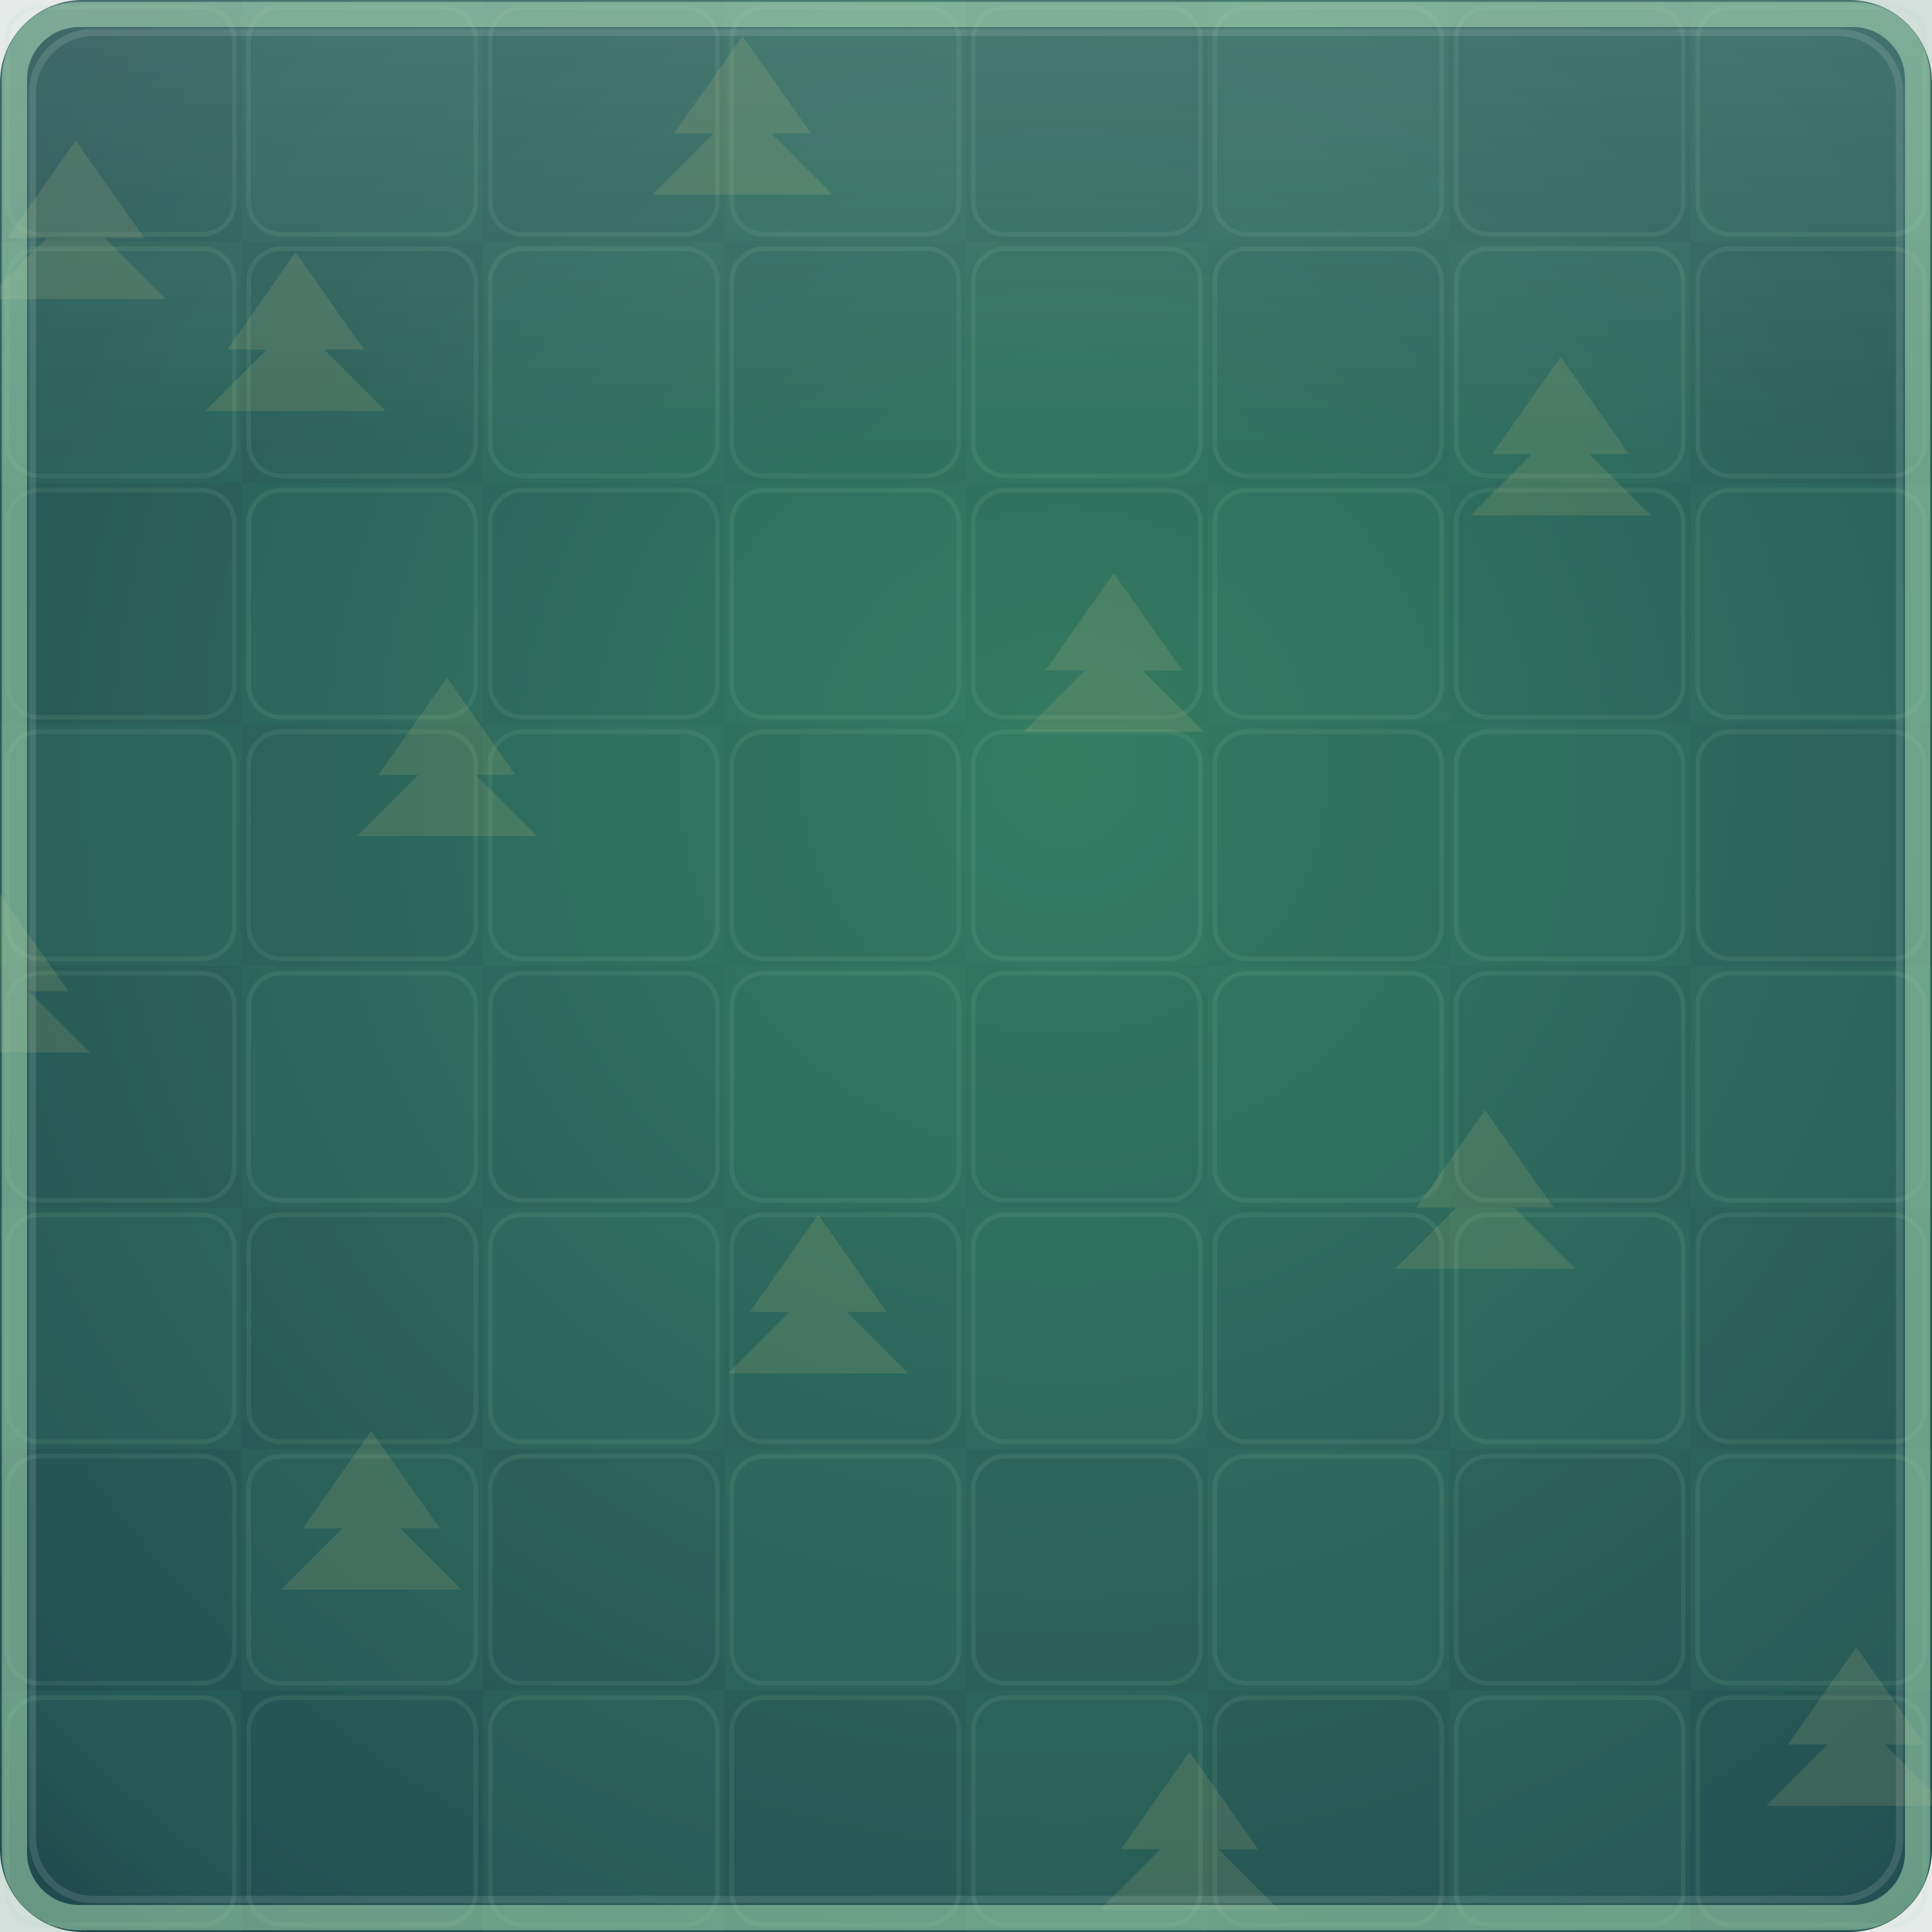
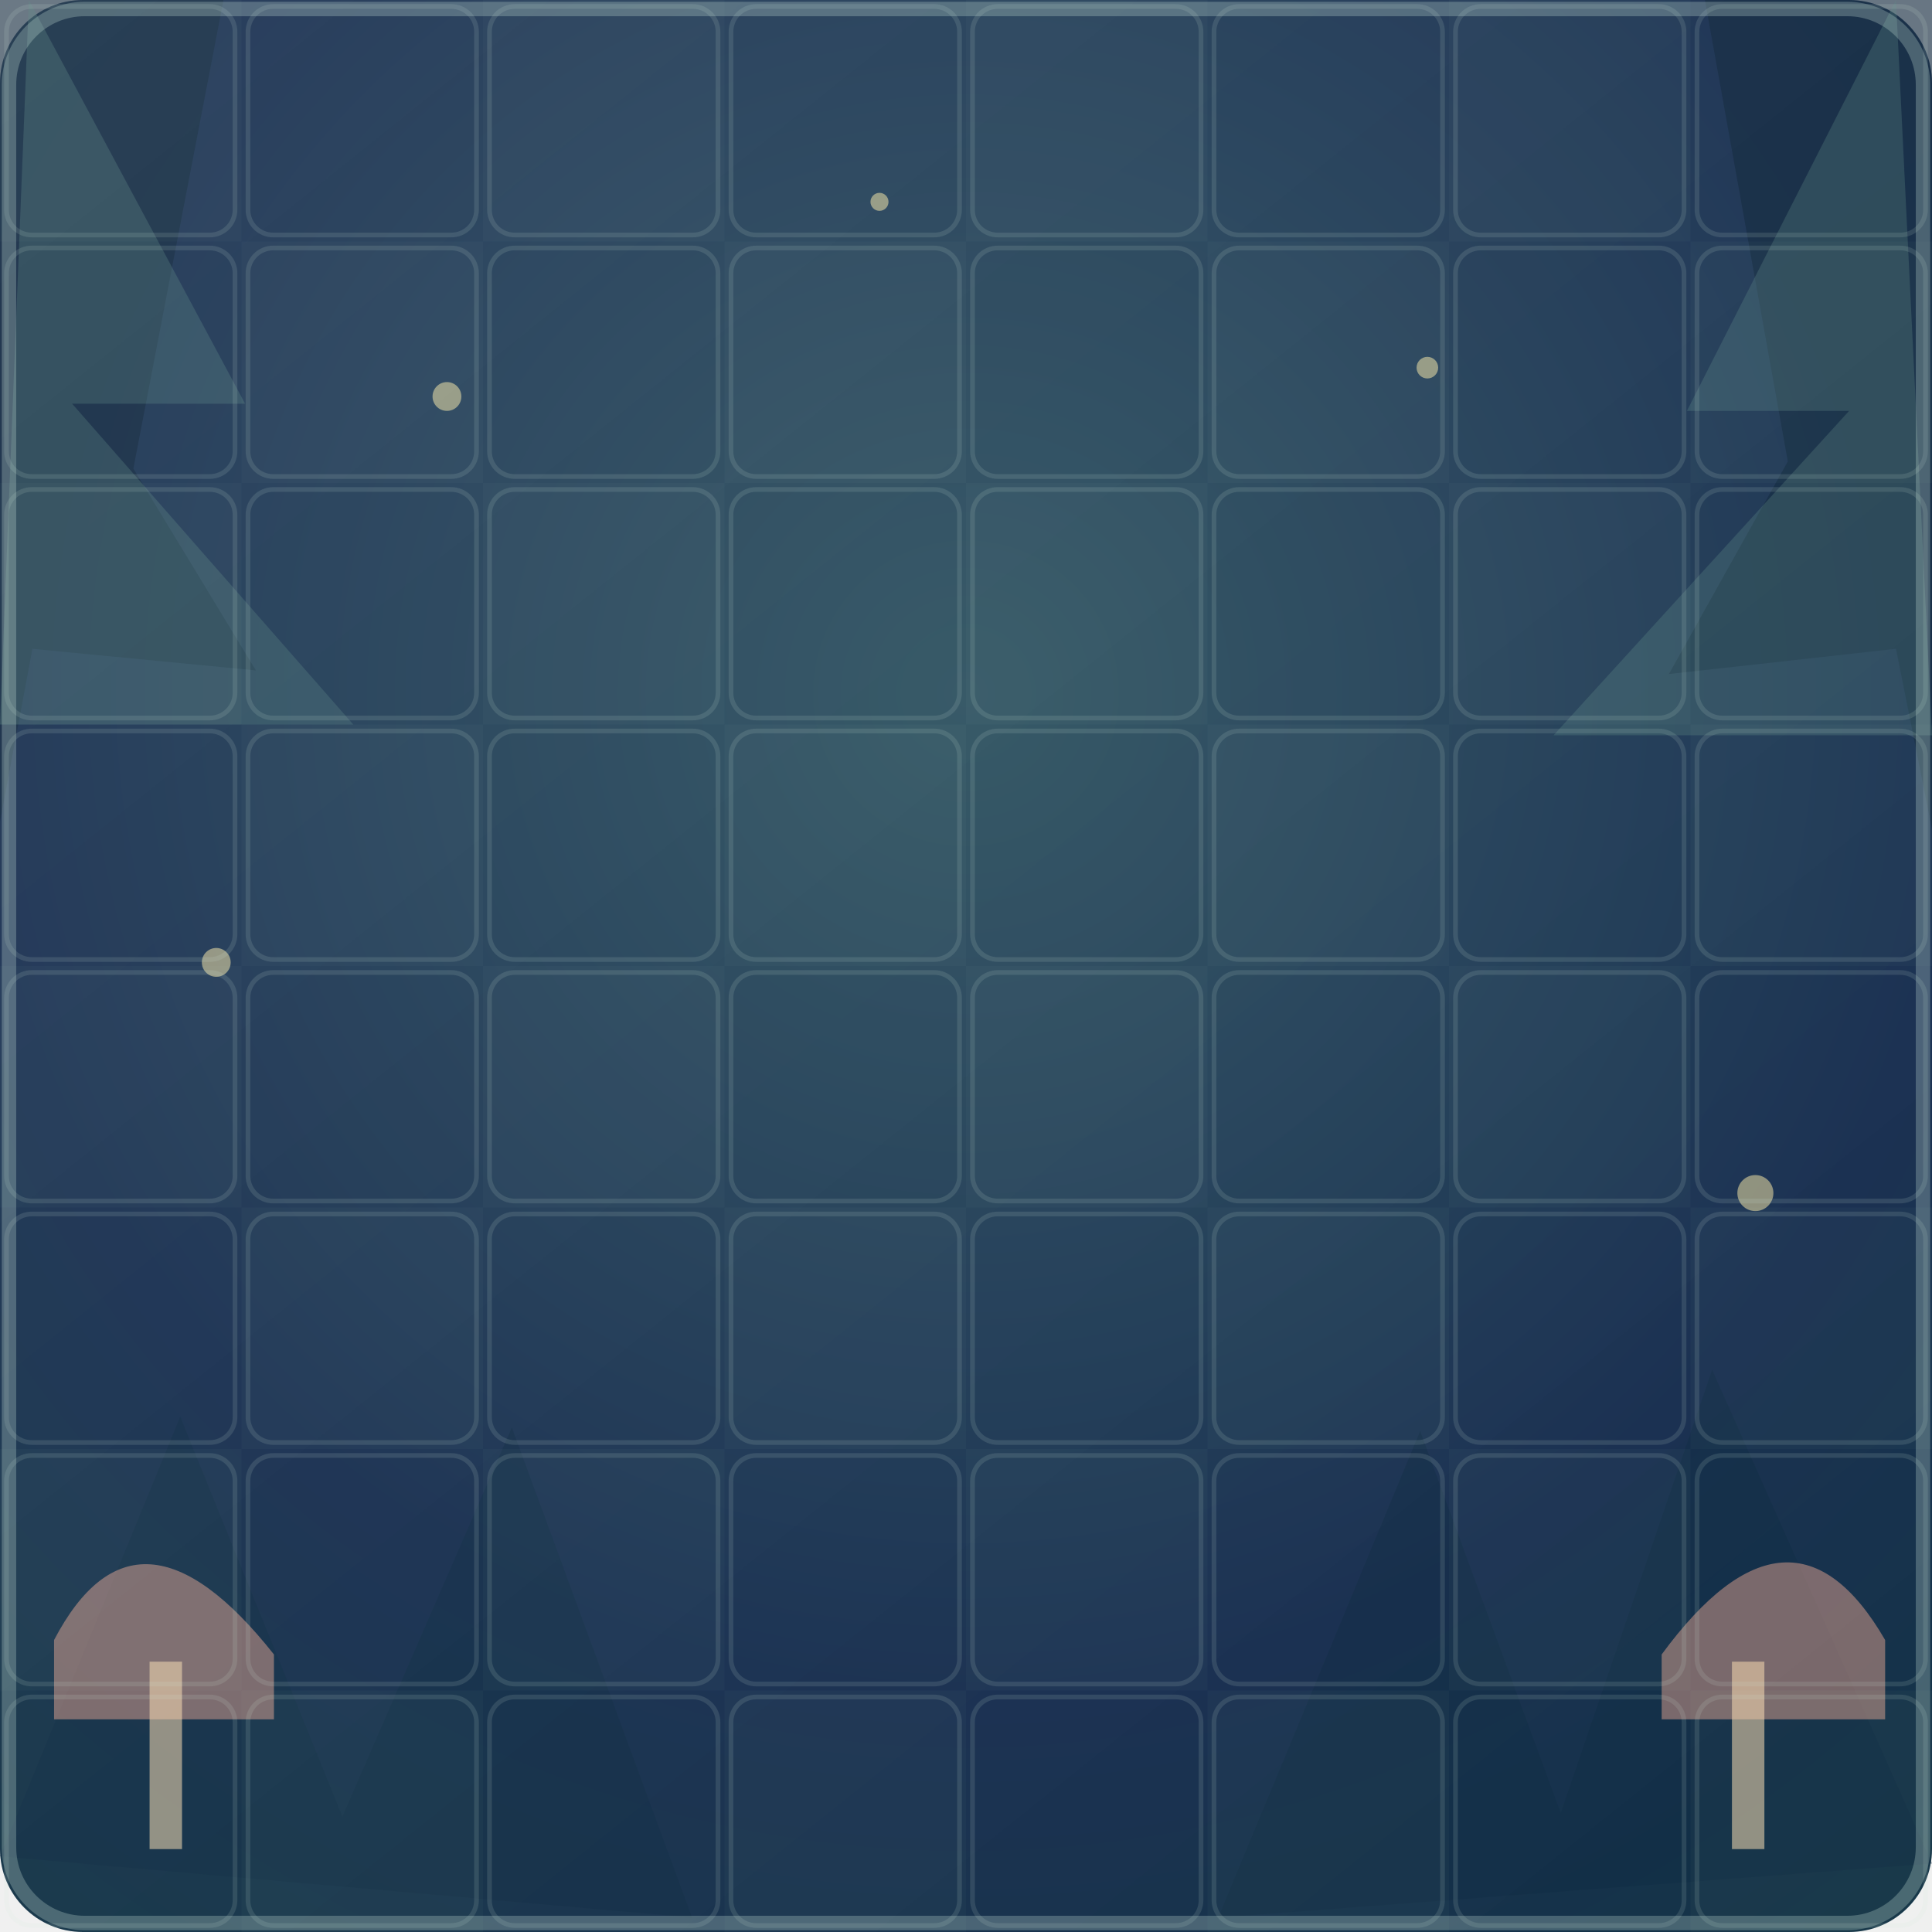
<svg xmlns="http://www.w3.org/2000/svg" width="536" height="536" viewBox="0 0 536 536">
  <defs>
-     <radialGradient id="scene" cx=".55" cy=".4" r=".85">
-       <stop stop-color="#347A62" />
-       <stop offset=".83" stop-color="#214E52" />
-       <stop offset="1" stop-color="#152C3D" />
+     <radialGradient id="environment" cx=".5" cy=".36" r=".78">
+       <stop stop-color="#2F5361" />
+       <stop offset=".66" stop-color="#182F50" />
+       <stop offset="1" stop-color="#143447" />
    </radialGradient>
-     <linearGradient id="gloss" x1="0" y1="0" x2="0" y2="1">
-       <stop stop-color="#FFFFFF" stop-opacity=".13" />
-       <stop offset=".25" stop-color="#FFFFFF" stop-opacity="0" />
+     <linearGradient id="overlight" x1="0" y1="0" x2=".8" y2="1">
+       <stop stop-color="#FFFFFF" stop-opacity=".08" />
+       <stop offset="1" stop-color="#FFFFFF" stop-opacity="0" />
    </linearGradient>
  </defs>
-   <rect width="536" height="536" rx="23" fill="url(#scene)" />
-   <rect x="0" y="0" width="67" height="67" fill="#3E886D" opacity="0.06" />
-   <rect x="2" y="2" width="63" height="63" rx="9" fill="none" stroke="#A3D8B2" stroke-opacity=".10" stroke-width="1.3" />
-   <rect x="67" y="0" width="67" height="67" fill="#3E886D" opacity="0.17" />
-   <rect x="69" y="2" width="63" height="63" rx="9" fill="none" stroke="#A3D8B2" stroke-opacity=".10" stroke-width="1.3" />
-   <rect x="134" y="0" width="67" height="67" fill="#3E886D" opacity="0.06" />
-   <rect x="136" y="2" width="63" height="63" rx="9" fill="none" stroke="#A3D8B2" stroke-opacity=".10" stroke-width="1.3" />
-   <rect x="201" y="0" width="67" height="67" fill="#3E886D" opacity="0.17" />
-   <rect x="203" y="2" width="63" height="63" rx="9" fill="none" stroke="#A3D8B2" stroke-opacity=".10" stroke-width="1.3" />
-   <rect x="268" y="0" width="67" height="67" fill="#3E886D" opacity="0.06" />
-   <rect x="270" y="2" width="63" height="63" rx="9" fill="none" stroke="#A3D8B2" stroke-opacity=".10" stroke-width="1.3" />
-   <rect x="335" y="0" width="67" height="67" fill="#3E886D" opacity="0.17" />
-   <rect x="337" y="2" width="63" height="63" rx="9" fill="none" stroke="#A3D8B2" stroke-opacity=".10" stroke-width="1.3" />
-   <rect x="402" y="0" width="67" height="67" fill="#3E886D" opacity="0.06" />
-   <rect x="404" y="2" width="63" height="63" rx="9" fill="none" stroke="#A3D8B2" stroke-opacity=".10" stroke-width="1.3" />
-   <rect x="469" y="0" width="67" height="67" fill="#3E886D" opacity="0.17" />
-   <rect x="471" y="2" width="63" height="63" rx="9" fill="none" stroke="#A3D8B2" stroke-opacity=".10" stroke-width="1.3" />
-   <rect x="0" y="67" width="67" height="67" fill="#3E886D" opacity="0.17" />
-   <rect x="2" y="69" width="63" height="63" rx="9" fill="none" stroke="#A3D8B2" stroke-opacity=".10" stroke-width="1.3" />
-   <rect x="67" y="67" width="67" height="67" fill="#3E886D" opacity="0.06" />
-   <rect x="69" y="69" width="63" height="63" rx="9" fill="none" stroke="#A3D8B2" stroke-opacity=".10" stroke-width="1.3" />
-   <rect x="134" y="67" width="67" height="67" fill="#3E886D" opacity="0.17" />
-   <rect x="136" y="69" width="63" height="63" rx="9" fill="none" stroke="#A3D8B2" stroke-opacity=".10" stroke-width="1.3" />
-   <rect x="201" y="67" width="67" height="67" fill="#3E886D" opacity="0.06" />
-   <rect x="203" y="69" width="63" height="63" rx="9" fill="none" stroke="#A3D8B2" stroke-opacity=".10" stroke-width="1.3" />
-   <rect x="268" y="67" width="67" height="67" fill="#3E886D" opacity="0.17" />
-   <rect x="270" y="69" width="63" height="63" rx="9" fill="none" stroke="#A3D8B2" stroke-opacity=".10" stroke-width="1.3" />
-   <rect x="335" y="67" width="67" height="67" fill="#3E886D" opacity="0.06" />
-   <rect x="337" y="69" width="63" height="63" rx="9" fill="none" stroke="#A3D8B2" stroke-opacity=".10" stroke-width="1.3" />
-   <rect x="402" y="67" width="67" height="67" fill="#3E886D" opacity="0.17" />
-   <rect x="404" y="69" width="63" height="63" rx="9" fill="none" stroke="#A3D8B2" stroke-opacity=".10" stroke-width="1.3" />
-   <rect x="469" y="67" width="67" height="67" fill="#3E886D" opacity="0.06" />
-   <rect x="471" y="69" width="63" height="63" rx="9" fill="none" stroke="#A3D8B2" stroke-opacity=".10" stroke-width="1.3" />
-   <rect x="0" y="134" width="67" height="67" fill="#3E886D" opacity="0.06" />
-   <rect x="2" y="136" width="63" height="63" rx="9" fill="none" stroke="#A3D8B2" stroke-opacity=".10" stroke-width="1.3" />
-   <rect x="67" y="134" width="67" height="67" fill="#3E886D" opacity="0.17" />
-   <rect x="69" y="136" width="63" height="63" rx="9" fill="none" stroke="#A3D8B2" stroke-opacity=".10" stroke-width="1.3" />
-   <rect x="134" y="134" width="67" height="67" fill="#3E886D" opacity="0.06" />
-   <rect x="136" y="136" width="63" height="63" rx="9" fill="none" stroke="#A3D8B2" stroke-opacity=".10" stroke-width="1.3" />
-   <rect x="201" y="134" width="67" height="67" fill="#3E886D" opacity="0.17" />
-   <rect x="203" y="136" width="63" height="63" rx="9" fill="none" stroke="#A3D8B2" stroke-opacity=".10" stroke-width="1.3" />
-   <rect x="268" y="134" width="67" height="67" fill="#3E886D" opacity="0.06" />
-   <rect x="270" y="136" width="63" height="63" rx="9" fill="none" stroke="#A3D8B2" stroke-opacity=".10" stroke-width="1.3" />
-   <rect x="335" y="134" width="67" height="67" fill="#3E886D" opacity="0.17" />
-   <rect x="337" y="136" width="63" height="63" rx="9" fill="none" stroke="#A3D8B2" stroke-opacity=".10" stroke-width="1.3" />
-   <rect x="402" y="134" width="67" height="67" fill="#3E886D" opacity="0.06" />
-   <rect x="404" y="136" width="63" height="63" rx="9" fill="none" stroke="#A3D8B2" stroke-opacity=".10" stroke-width="1.3" />
-   <rect x="469" y="134" width="67" height="67" fill="#3E886D" opacity="0.17" />
-   <rect x="471" y="136" width="63" height="63" rx="9" fill="none" stroke="#A3D8B2" stroke-opacity=".10" stroke-width="1.3" />
-   <rect x="0" y="201" width="67" height="67" fill="#3E886D" opacity="0.17" />
-   <rect x="2" y="203" width="63" height="63" rx="9" fill="none" stroke="#A3D8B2" stroke-opacity=".10" stroke-width="1.3" />
-   <rect x="67" y="201" width="67" height="67" fill="#3E886D" opacity="0.06" />
-   <rect x="69" y="203" width="63" height="63" rx="9" fill="none" stroke="#A3D8B2" stroke-opacity=".10" stroke-width="1.3" />
-   <rect x="134" y="201" width="67" height="67" fill="#3E886D" opacity="0.17" />
-   <rect x="136" y="203" width="63" height="63" rx="9" fill="none" stroke="#A3D8B2" stroke-opacity=".10" stroke-width="1.3" />
-   <rect x="201" y="201" width="67" height="67" fill="#3E886D" opacity="0.06" />
-   <rect x="203" y="203" width="63" height="63" rx="9" fill="none" stroke="#A3D8B2" stroke-opacity=".10" stroke-width="1.3" />
-   <rect x="268" y="201" width="67" height="67" fill="#3E886D" opacity="0.17" />
-   <rect x="270" y="203" width="63" height="63" rx="9" fill="none" stroke="#A3D8B2" stroke-opacity=".10" stroke-width="1.3" />
-   <rect x="335" y="201" width="67" height="67" fill="#3E886D" opacity="0.06" />
-   <rect x="337" y="203" width="63" height="63" rx="9" fill="none" stroke="#A3D8B2" stroke-opacity=".10" stroke-width="1.3" />
-   <rect x="402" y="201" width="67" height="67" fill="#3E886D" opacity="0.17" />
-   <rect x="404" y="203" width="63" height="63" rx="9" fill="none" stroke="#A3D8B2" stroke-opacity=".10" stroke-width="1.3" />
-   <rect x="469" y="201" width="67" height="67" fill="#3E886D" opacity="0.06" />
-   <rect x="471" y="203" width="63" height="63" rx="9" fill="none" stroke="#A3D8B2" stroke-opacity=".10" stroke-width="1.3" />
-   <rect x="0" y="268" width="67" height="67" fill="#3E886D" opacity="0.06" />
-   <rect x="2" y="270" width="63" height="63" rx="9" fill="none" stroke="#A3D8B2" stroke-opacity=".10" stroke-width="1.3" />
-   <rect x="67" y="268" width="67" height="67" fill="#3E886D" opacity="0.17" />
-   <rect x="69" y="270" width="63" height="63" rx="9" fill="none" stroke="#A3D8B2" stroke-opacity=".10" stroke-width="1.3" />
-   <rect x="134" y="268" width="67" height="67" fill="#3E886D" opacity="0.06" />
-   <rect x="136" y="270" width="63" height="63" rx="9" fill="none" stroke="#A3D8B2" stroke-opacity=".10" stroke-width="1.3" />
-   <rect x="201" y="268" width="67" height="67" fill="#3E886D" opacity="0.17" />
-   <rect x="203" y="270" width="63" height="63" rx="9" fill="none" stroke="#A3D8B2" stroke-opacity=".10" stroke-width="1.3" />
-   <rect x="268" y="268" width="67" height="67" fill="#3E886D" opacity="0.06" />
-   <rect x="270" y="270" width="63" height="63" rx="9" fill="none" stroke="#A3D8B2" stroke-opacity=".10" stroke-width="1.3" />
-   <rect x="335" y="268" width="67" height="67" fill="#3E886D" opacity="0.17" />
-   <rect x="337" y="270" width="63" height="63" rx="9" fill="none" stroke="#A3D8B2" stroke-opacity=".10" stroke-width="1.3" />
-   <rect x="402" y="268" width="67" height="67" fill="#3E886D" opacity="0.06" />
-   <rect x="404" y="270" width="63" height="63" rx="9" fill="none" stroke="#A3D8B2" stroke-opacity=".10" stroke-width="1.3" />
-   <rect x="469" y="268" width="67" height="67" fill="#3E886D" opacity="0.17" />
-   <rect x="471" y="270" width="63" height="63" rx="9" fill="none" stroke="#A3D8B2" stroke-opacity=".10" stroke-width="1.3" />
-   <rect x="0" y="335" width="67" height="67" fill="#3E886D" opacity="0.17" />
-   <rect x="2" y="337" width="63" height="63" rx="9" fill="none" stroke="#A3D8B2" stroke-opacity=".10" stroke-width="1.3" />
-   <rect x="67" y="335" width="67" height="67" fill="#3E886D" opacity="0.06" />
-   <rect x="69" y="337" width="63" height="63" rx="9" fill="none" stroke="#A3D8B2" stroke-opacity=".10" stroke-width="1.3" />
-   <rect x="134" y="335" width="67" height="67" fill="#3E886D" opacity="0.17" />
-   <rect x="136" y="337" width="63" height="63" rx="9" fill="none" stroke="#A3D8B2" stroke-opacity=".10" stroke-width="1.3" />
-   <rect x="201" y="335" width="67" height="67" fill="#3E886D" opacity="0.06" />
-   <rect x="203" y="337" width="63" height="63" rx="9" fill="none" stroke="#A3D8B2" stroke-opacity=".10" stroke-width="1.3" />
-   <rect x="268" y="335" width="67" height="67" fill="#3E886D" opacity="0.17" />
-   <rect x="270" y="337" width="63" height="63" rx="9" fill="none" stroke="#A3D8B2" stroke-opacity=".10" stroke-width="1.3" />
-   <rect x="335" y="335" width="67" height="67" fill="#3E886D" opacity="0.06" />
-   <rect x="337" y="337" width="63" height="63" rx="9" fill="none" stroke="#A3D8B2" stroke-opacity=".10" stroke-width="1.3" />
-   <rect x="402" y="335" width="67" height="67" fill="#3E886D" opacity="0.17" />
-   <rect x="404" y="337" width="63" height="63" rx="9" fill="none" stroke="#A3D8B2" stroke-opacity=".10" stroke-width="1.3" />
-   <rect x="469" y="335" width="67" height="67" fill="#3E886D" opacity="0.06" />
-   <rect x="471" y="337" width="63" height="63" rx="9" fill="none" stroke="#A3D8B2" stroke-opacity=".10" stroke-width="1.3" />
-   <rect x="0" y="402" width="67" height="67" fill="#3E886D" opacity="0.06" />
-   <rect x="2" y="404" width="63" height="63" rx="9" fill="none" stroke="#A3D8B2" stroke-opacity=".10" stroke-width="1.3" />
-   <rect x="67" y="402" width="67" height="67" fill="#3E886D" opacity="0.17" />
-   <rect x="69" y="404" width="63" height="63" rx="9" fill="none" stroke="#A3D8B2" stroke-opacity=".10" stroke-width="1.3" />
-   <rect x="134" y="402" width="67" height="67" fill="#3E886D" opacity="0.06" />
-   <rect x="136" y="404" width="63" height="63" rx="9" fill="none" stroke="#A3D8B2" stroke-opacity=".10" stroke-width="1.3" />
-   <rect x="201" y="402" width="67" height="67" fill="#3E886D" opacity="0.17" />
-   <rect x="203" y="404" width="63" height="63" rx="9" fill="none" stroke="#A3D8B2" stroke-opacity=".10" stroke-width="1.3" />
-   <rect x="268" y="402" width="67" height="67" fill="#3E886D" opacity="0.06" />
-   <rect x="270" y="404" width="63" height="63" rx="9" fill="none" stroke="#A3D8B2" stroke-opacity=".10" stroke-width="1.3" />
-   <rect x="335" y="402" width="67" height="67" fill="#3E886D" opacity="0.17" />
-   <rect x="337" y="404" width="63" height="63" rx="9" fill="none" stroke="#A3D8B2" stroke-opacity=".10" stroke-width="1.3" />
-   <rect x="402" y="402" width="67" height="67" fill="#3E886D" opacity="0.06" />
-   <rect x="404" y="404" width="63" height="63" rx="9" fill="none" stroke="#A3D8B2" stroke-opacity=".10" stroke-width="1.3" />
-   <rect x="469" y="402" width="67" height="67" fill="#3E886D" opacity="0.17" />
-   <rect x="471" y="404" width="63" height="63" rx="9" fill="none" stroke="#A3D8B2" stroke-opacity=".10" stroke-width="1.3" />
-   <rect x="0" y="469" width="67" height="67" fill="#3E886D" opacity="0.17" />
-   <rect x="2" y="471" width="63" height="63" rx="9" fill="none" stroke="#A3D8B2" stroke-opacity=".10" stroke-width="1.3" />
-   <rect x="67" y="469" width="67" height="67" fill="#3E886D" opacity="0.06" />
-   <rect x="69" y="471" width="63" height="63" rx="9" fill="none" stroke="#A3D8B2" stroke-opacity=".10" stroke-width="1.3" />
-   <rect x="134" y="469" width="67" height="67" fill="#3E886D" opacity="0.17" />
-   <rect x="136" y="471" width="63" height="63" rx="9" fill="none" stroke="#A3D8B2" stroke-opacity=".10" stroke-width="1.3" />
-   <rect x="201" y="469" width="67" height="67" fill="#3E886D" opacity="0.06" />
-   <rect x="203" y="471" width="63" height="63" rx="9" fill="none" stroke="#A3D8B2" stroke-opacity=".10" stroke-width="1.3" />
-   <rect x="268" y="469" width="67" height="67" fill="#3E886D" opacity="0.17" />
-   <rect x="270" y="471" width="63" height="63" rx="9" fill="none" stroke="#A3D8B2" stroke-opacity=".10" stroke-width="1.3" />
-   <rect x="335" y="469" width="67" height="67" fill="#3E886D" opacity="0.06" />
-   <rect x="337" y="471" width="63" height="63" rx="9" fill="none" stroke="#A3D8B2" stroke-opacity=".10" stroke-width="1.3" />
-   <rect x="402" y="469" width="67" height="67" fill="#3E886D" opacity="0.17" />
-   <rect x="404" y="471" width="63" height="63" rx="9" fill="none" stroke="#A3D8B2" stroke-opacity=".10" stroke-width="1.3" />
-   <rect x="469" y="469" width="67" height="67" fill="#3E886D" opacity="0.06" />
-   <rect x="471" y="471" width="63" height="63" rx="9" fill="none" stroke="#A3D8B2" stroke-opacity=".10" stroke-width="1.3" />
-   <path d="M21 39l-19 27h11l-17 17h50l-17-17h11z" fill="#E9CD81" opacity=".13" />
-   <path d="M124 188l-19 27h11l-17 17h50l-17-17h11z" fill="#E9CD81" opacity=".13" />
-   <path d="M227 337l-19 27h11l-17 17h50l-17-17h11z" fill="#E9CD81" opacity=".13" />
-   <path d="M330 486l-19 27h11l-17 17h50l-17-17h11z" fill="#E9CD81" opacity=".13" />
-   <path d="M433 99l-19 27h11l-17 17h50l-17-17h11z" fill="#E9CD81" opacity=".13" />
-   <path d="M0 248l-19 27h11l-17 17h50l-17-17h11z" fill="#E9CD81" opacity=".13" />
-   <path d="M103 397l-19 27h11l-17 17h50l-17-17h11z" fill="#E9CD81" opacity=".13" />
-   <path d="M206 10l-19 27h11l-17 17h50l-17-17h11z" fill="#E9CD81" opacity=".13" />
-   <path d="M309 159l-19 27h11l-17 17h50l-17-17h11z" fill="#E9CD81" opacity=".13" />
-   <path d="M412 308l-19 27h11l-17 17h50l-17-17h11z" fill="#E9CD81" opacity=".13" />
-   <path d="M515 457l-19 27h11l-17 17h50l-17-17h11z" fill="#E9CD81" opacity=".13" />
-   <path d="M82 70l-19 27h11l-17 17h50l-17-17h11z" fill="#E9CD81" opacity=".13" />
-   <rect x="4" y="4" width="528" height="528" rx="18" fill="none" stroke="#A3D8B2" stroke-opacity=".55" stroke-width="7" />
-   <rect x="9" y="9" width="518" height="518" rx="17" fill="none" stroke="#FFFFFF" stroke-opacity=".12" stroke-width="2" />
-   <rect width="536" height="536" rx="23" fill="url(#gloss)" />
+   <rect width="536" height="536" rx="23" fill="url(#environment)" />
+   <path d="M0 0l62 0-25 130 34 56-62-6-9 48Zm536 0h-63l23 128-33 59 63-7 10 50Z" fill="#0E243A" opacity=".6" />
+   <path d="M8 0l60 112H20l78 89H0M526 0l-58 114h45l-82 90h105" fill="#5D8C85" opacity=".28" />
+   <path d="M0 515l50-122 45 111 47-108 50 136M536 517l-61-137-42 123-39-106-56 135" fill="#102C43" opacity=".46" />
+   <path d="M76 459q-38-48-61-4v22H76Zm385 0q36-49 62-4v22h-62Z" fill="#DFA18D" opacity=".5" />
+   <path d="M46 461v52m439-52v52" stroke="#F7DBB1" stroke-width="9" opacity=".55" />
+   <g fill="#F5E5A5" opacity=".53">
+     <circle cx="124" cy="110" r="4" />
+     <circle cx="396" cy="102" r="3" />
+     <circle cx="60" cy="267" r="4" />
+     <circle cx="487" cy="331" r="5" />
+     <circle cx="244" cy="56" r="2.5" />
+   </g>
+   <rect width="536" height="536" rx="23" fill="url(#overlight)" />
+   <g>
+     <rect x="0" y="0" width="67" height="67" fill="#CFEBDE" opacity=".025" />
+     <rect x="1.8" y="1.8" width="63.4" height="63.4" rx="7" fill="none" stroke="#CFEBDE" stroke-opacity=".13" stroke-width="1.3" />
+     <rect x="68.8" y="1.8" width="63.4" height="63.4" rx="7" fill="none" stroke="#CFEBDE" stroke-opacity=".13" stroke-width="1.3" />
+     <rect x="134" y="0" width="67" height="67" fill="#CFEBDE" opacity=".025" />
+     <rect x="135.8" y="1.8" width="63.4" height="63.4" rx="7" fill="none" stroke="#CFEBDE" stroke-opacity=".13" stroke-width="1.3" />
+     <rect x="202.8" y="1.8" width="63.4" height="63.4" rx="7" fill="none" stroke="#CFEBDE" stroke-opacity=".13" stroke-width="1.3" />
+     <rect x="268" y="0" width="67" height="67" fill="#CFEBDE" opacity=".025" />
+     <rect x="269.8" y="1.8" width="63.4" height="63.4" rx="7" fill="none" stroke="#CFEBDE" stroke-opacity=".13" stroke-width="1.3" />
+     <rect x="336.8" y="1.8" width="63.4" height="63.4" rx="7" fill="none" stroke="#CFEBDE" stroke-opacity=".13" stroke-width="1.3" />
+     <rect x="402" y="0" width="67" height="67" fill="#CFEBDE" opacity=".025" />
+     <rect x="403.8" y="1.8" width="63.4" height="63.4" rx="7" fill="none" stroke="#CFEBDE" stroke-opacity=".13" stroke-width="1.3" />
+     <rect x="470.8" y="1.8" width="63.4" height="63.4" rx="7" fill="none" stroke="#CFEBDE" stroke-opacity=".13" stroke-width="1.3" />
+     <rect x="1.8" y="68.8" width="63.4" height="63.4" rx="7" fill="none" stroke="#CFEBDE" stroke-opacity=".13" stroke-width="1.3" />
+     <rect x="67" y="67" width="67" height="67" fill="#CFEBDE" opacity=".025" />
+     <rect x="68.8" y="68.8" width="63.4" height="63.4" rx="7" fill="none" stroke="#CFEBDE" stroke-opacity=".13" stroke-width="1.3" />
+     <rect x="135.8" y="68.8" width="63.4" height="63.4" rx="7" fill="none" stroke="#CFEBDE" stroke-opacity=".13" stroke-width="1.3" />
+     <rect x="201" y="67" width="67" height="67" fill="#CFEBDE" opacity=".025" />
+     <rect x="202.8" y="68.8" width="63.4" height="63.4" rx="7" fill="none" stroke="#CFEBDE" stroke-opacity=".13" stroke-width="1.3" />
+     <rect x="269.8" y="68.8" width="63.4" height="63.4" rx="7" fill="none" stroke="#CFEBDE" stroke-opacity=".13" stroke-width="1.3" />
+     <rect x="335" y="67" width="67" height="67" fill="#CFEBDE" opacity=".025" />
+     <rect x="336.8" y="68.8" width="63.4" height="63.4" rx="7" fill="none" stroke="#CFEBDE" stroke-opacity=".13" stroke-width="1.3" />
+     <rect x="403.8" y="68.8" width="63.4" height="63.4" rx="7" fill="none" stroke="#CFEBDE" stroke-opacity=".13" stroke-width="1.3" />
+     <rect x="469" y="67" width="67" height="67" fill="#CFEBDE" opacity=".025" />
+     <rect x="470.8" y="68.8" width="63.4" height="63.4" rx="7" fill="none" stroke="#CFEBDE" stroke-opacity=".13" stroke-width="1.3" />
+     <rect x="0" y="134" width="67" height="67" fill="#CFEBDE" opacity=".025" />
+     <rect x="1.8" y="135.8" width="63.4" height="63.4" rx="7" fill="none" stroke="#CFEBDE" stroke-opacity=".13" stroke-width="1.3" />
+     <rect x="68.8" y="135.8" width="63.4" height="63.4" rx="7" fill="none" stroke="#CFEBDE" stroke-opacity=".13" stroke-width="1.3" />
+     <rect x="134" y="134" width="67" height="67" fill="#CFEBDE" opacity=".025" />
+     <rect x="135.8" y="135.8" width="63.4" height="63.4" rx="7" fill="none" stroke="#CFEBDE" stroke-opacity=".13" stroke-width="1.3" />
+     <rect x="202.8" y="135.8" width="63.4" height="63.4" rx="7" fill="none" stroke="#CFEBDE" stroke-opacity=".13" stroke-width="1.3" />
+     <rect x="268" y="134" width="67" height="67" fill="#CFEBDE" opacity=".025" />
+     <rect x="269.8" y="135.8" width="63.4" height="63.4" rx="7" fill="none" stroke="#CFEBDE" stroke-opacity=".13" stroke-width="1.3" />
+     <rect x="336.8" y="135.8" width="63.4" height="63.4" rx="7" fill="none" stroke="#CFEBDE" stroke-opacity=".13" stroke-width="1.3" />
+     <rect x="402" y="134" width="67" height="67" fill="#CFEBDE" opacity=".025" />
+     <rect x="403.8" y="135.8" width="63.4" height="63.4" rx="7" fill="none" stroke="#CFEBDE" stroke-opacity=".13" stroke-width="1.3" />
+     <rect x="470.8" y="135.8" width="63.4" height="63.4" rx="7" fill="none" stroke="#CFEBDE" stroke-opacity=".13" stroke-width="1.3" />
+     <rect x="1.8" y="202.8" width="63.4" height="63.4" rx="7" fill="none" stroke="#CFEBDE" stroke-opacity=".13" stroke-width="1.3" />
+     <rect x="67" y="201" width="67" height="67" fill="#CFEBDE" opacity=".025" />
+     <rect x="68.8" y="202.8" width="63.4" height="63.4" rx="7" fill="none" stroke="#CFEBDE" stroke-opacity=".13" stroke-width="1.3" />
+     <rect x="135.8" y="202.8" width="63.4" height="63.4" rx="7" fill="none" stroke="#CFEBDE" stroke-opacity=".13" stroke-width="1.3" />
+     <rect x="201" y="201" width="67" height="67" fill="#CFEBDE" opacity=".025" />
+     <rect x="202.8" y="202.8" width="63.4" height="63.4" rx="7" fill="none" stroke="#CFEBDE" stroke-opacity=".13" stroke-width="1.3" />
+     <rect x="269.8" y="202.8" width="63.4" height="63.4" rx="7" fill="none" stroke="#CFEBDE" stroke-opacity=".13" stroke-width="1.3" />
+     <rect x="335" y="201" width="67" height="67" fill="#CFEBDE" opacity=".025" />
+     <rect x="336.8" y="202.8" width="63.4" height="63.4" rx="7" fill="none" stroke="#CFEBDE" stroke-opacity=".13" stroke-width="1.3" />
+     <rect x="403.8" y="202.8" width="63.4" height="63.4" rx="7" fill="none" stroke="#CFEBDE" stroke-opacity=".13" stroke-width="1.3" />
+     <rect x="469" y="201" width="67" height="67" fill="#CFEBDE" opacity=".025" />
+     <rect x="470.8" y="202.8" width="63.4" height="63.4" rx="7" fill="none" stroke="#CFEBDE" stroke-opacity=".13" stroke-width="1.3" />
+     <rect x="0" y="268" width="67" height="67" fill="#CFEBDE" opacity=".025" />
+     <rect x="1.8" y="269.8" width="63.4" height="63.4" rx="7" fill="none" stroke="#CFEBDE" stroke-opacity=".13" stroke-width="1.3" />
+     <rect x="68.8" y="269.8" width="63.4" height="63.4" rx="7" fill="none" stroke="#CFEBDE" stroke-opacity=".13" stroke-width="1.3" />
+     <rect x="134" y="268" width="67" height="67" fill="#CFEBDE" opacity=".025" />
+     <rect x="135.8" y="269.8" width="63.4" height="63.4" rx="7" fill="none" stroke="#CFEBDE" stroke-opacity=".13" stroke-width="1.3" />
+     <rect x="202.8" y="269.8" width="63.4" height="63.4" rx="7" fill="none" stroke="#CFEBDE" stroke-opacity=".13" stroke-width="1.3" />
+     <rect x="268" y="268" width="67" height="67" fill="#CFEBDE" opacity=".025" />
+     <rect x="269.8" y="269.8" width="63.4" height="63.4" rx="7" fill="none" stroke="#CFEBDE" stroke-opacity=".13" stroke-width="1.3" />
+     <rect x="336.8" y="269.8" width="63.4" height="63.4" rx="7" fill="none" stroke="#CFEBDE" stroke-opacity=".13" stroke-width="1.3" />
+     <rect x="402" y="268" width="67" height="67" fill="#CFEBDE" opacity=".025" />
+     <rect x="403.8" y="269.8" width="63.4" height="63.4" rx="7" fill="none" stroke="#CFEBDE" stroke-opacity=".13" stroke-width="1.3" />
+     <rect x="470.8" y="269.8" width="63.4" height="63.4" rx="7" fill="none" stroke="#CFEBDE" stroke-opacity=".13" stroke-width="1.3" />
+     <rect x="1.8" y="336.8" width="63.4" height="63.4" rx="7" fill="none" stroke="#CFEBDE" stroke-opacity=".13" stroke-width="1.3" />
+     <rect x="67" y="335" width="67" height="67" fill="#CFEBDE" opacity=".025" />
+     <rect x="68.8" y="336.8" width="63.4" height="63.4" rx="7" fill="none" stroke="#CFEBDE" stroke-opacity=".13" stroke-width="1.3" />
+     <rect x="135.8" y="336.8" width="63.4" height="63.4" rx="7" fill="none" stroke="#CFEBDE" stroke-opacity=".13" stroke-width="1.3" />
+     <rect x="201" y="335" width="67" height="67" fill="#CFEBDE" opacity=".025" />
+     <rect x="202.8" y="336.8" width="63.4" height="63.4" rx="7" fill="none" stroke="#CFEBDE" stroke-opacity=".13" stroke-width="1.3" />
+     <rect x="269.8" y="336.8" width="63.4" height="63.4" rx="7" fill="none" stroke="#CFEBDE" stroke-opacity=".13" stroke-width="1.3" />
+     <rect x="335" y="335" width="67" height="67" fill="#CFEBDE" opacity=".025" />
+     <rect x="336.8" y="336.8" width="63.4" height="63.4" rx="7" fill="none" stroke="#CFEBDE" stroke-opacity=".13" stroke-width="1.3" />
+     <rect x="403.8" y="336.8" width="63.4" height="63.4" rx="7" fill="none" stroke="#CFEBDE" stroke-opacity=".13" stroke-width="1.3" />
+     <rect x="469" y="335" width="67" height="67" fill="#CFEBDE" opacity=".025" />
+     <rect x="470.8" y="336.8" width="63.4" height="63.4" rx="7" fill="none" stroke="#CFEBDE" stroke-opacity=".13" stroke-width="1.3" />
+     <rect x="0" y="402" width="67" height="67" fill="#CFEBDE" opacity=".025" />
+     <rect x="1.8" y="403.8" width="63.4" height="63.4" rx="7" fill="none" stroke="#CFEBDE" stroke-opacity=".13" stroke-width="1.3" />
+     <rect x="68.8" y="403.8" width="63.4" height="63.4" rx="7" fill="none" stroke="#CFEBDE" stroke-opacity=".13" stroke-width="1.3" />
+     <rect x="134" y="402" width="67" height="67" fill="#CFEBDE" opacity=".025" />
+     <rect x="135.8" y="403.8" width="63.4" height="63.4" rx="7" fill="none" stroke="#CFEBDE" stroke-opacity=".13" stroke-width="1.3" />
+     <rect x="202.8" y="403.8" width="63.4" height="63.4" rx="7" fill="none" stroke="#CFEBDE" stroke-opacity=".13" stroke-width="1.3" />
+     <rect x="268" y="402" width="67" height="67" fill="#CFEBDE" opacity=".025" />
+     <rect x="269.8" y="403.8" width="63.4" height="63.4" rx="7" fill="none" stroke="#CFEBDE" stroke-opacity=".13" stroke-width="1.3" />
+     <rect x="336.8" y="403.8" width="63.4" height="63.4" rx="7" fill="none" stroke="#CFEBDE" stroke-opacity=".13" stroke-width="1.3" />
+     <rect x="402" y="402" width="67" height="67" fill="#CFEBDE" opacity=".025" />
+     <rect x="403.8" y="403.8" width="63.4" height="63.4" rx="7" fill="none" stroke="#CFEBDE" stroke-opacity=".13" stroke-width="1.3" />
+     <rect x="470.8" y="403.8" width="63.4" height="63.4" rx="7" fill="none" stroke="#CFEBDE" stroke-opacity=".13" stroke-width="1.3" />
+     <rect x="1.8" y="470.8" width="63.4" height="63.4" rx="7" fill="none" stroke="#CFEBDE" stroke-opacity=".13" stroke-width="1.3" />
+     <rect x="67" y="469" width="67" height="67" fill="#CFEBDE" opacity=".025" />
+     <rect x="68.8" y="470.8" width="63.4" height="63.4" rx="7" fill="none" stroke="#CFEBDE" stroke-opacity=".13" stroke-width="1.3" />
+     <rect x="135.8" y="470.8" width="63.4" height="63.4" rx="7" fill="none" stroke="#CFEBDE" stroke-opacity=".13" stroke-width="1.3" />
+     <rect x="201" y="469" width="67" height="67" fill="#CFEBDE" opacity=".025" />
+     <rect x="202.8" y="470.8" width="63.4" height="63.4" rx="7" fill="none" stroke="#CFEBDE" stroke-opacity=".13" stroke-width="1.3" />
+     <rect x="269.8" y="470.8" width="63.4" height="63.4" rx="7" fill="none" stroke="#CFEBDE" stroke-opacity=".13" stroke-width="1.3" />
+     <rect x="335" y="469" width="67" height="67" fill="#CFEBDE" opacity=".025" />
+     <rect x="336.8" y="470.8" width="63.4" height="63.4" rx="7" fill="none" stroke="#CFEBDE" stroke-opacity=".13" stroke-width="1.3" />
+     <rect x="403.8" y="470.8" width="63.4" height="63.4" rx="7" fill="none" stroke="#CFEBDE" stroke-opacity=".13" stroke-width="1.3" />
+     <rect x="469" y="469" width="67" height="67" fill="#CFEBDE" opacity=".025" />
+     <rect x="470.8" y="470.8" width="63.4" height="63.4" rx="7" fill="none" stroke="#CFEBDE" stroke-opacity=".13" stroke-width="1.3" />
+   </g>
+   <rect x="2.5" y="2.5" width="531" height="531" rx="21" fill="none" stroke="#CFEBDE" stroke-opacity=".27" stroke-width="4" />
</svg>
